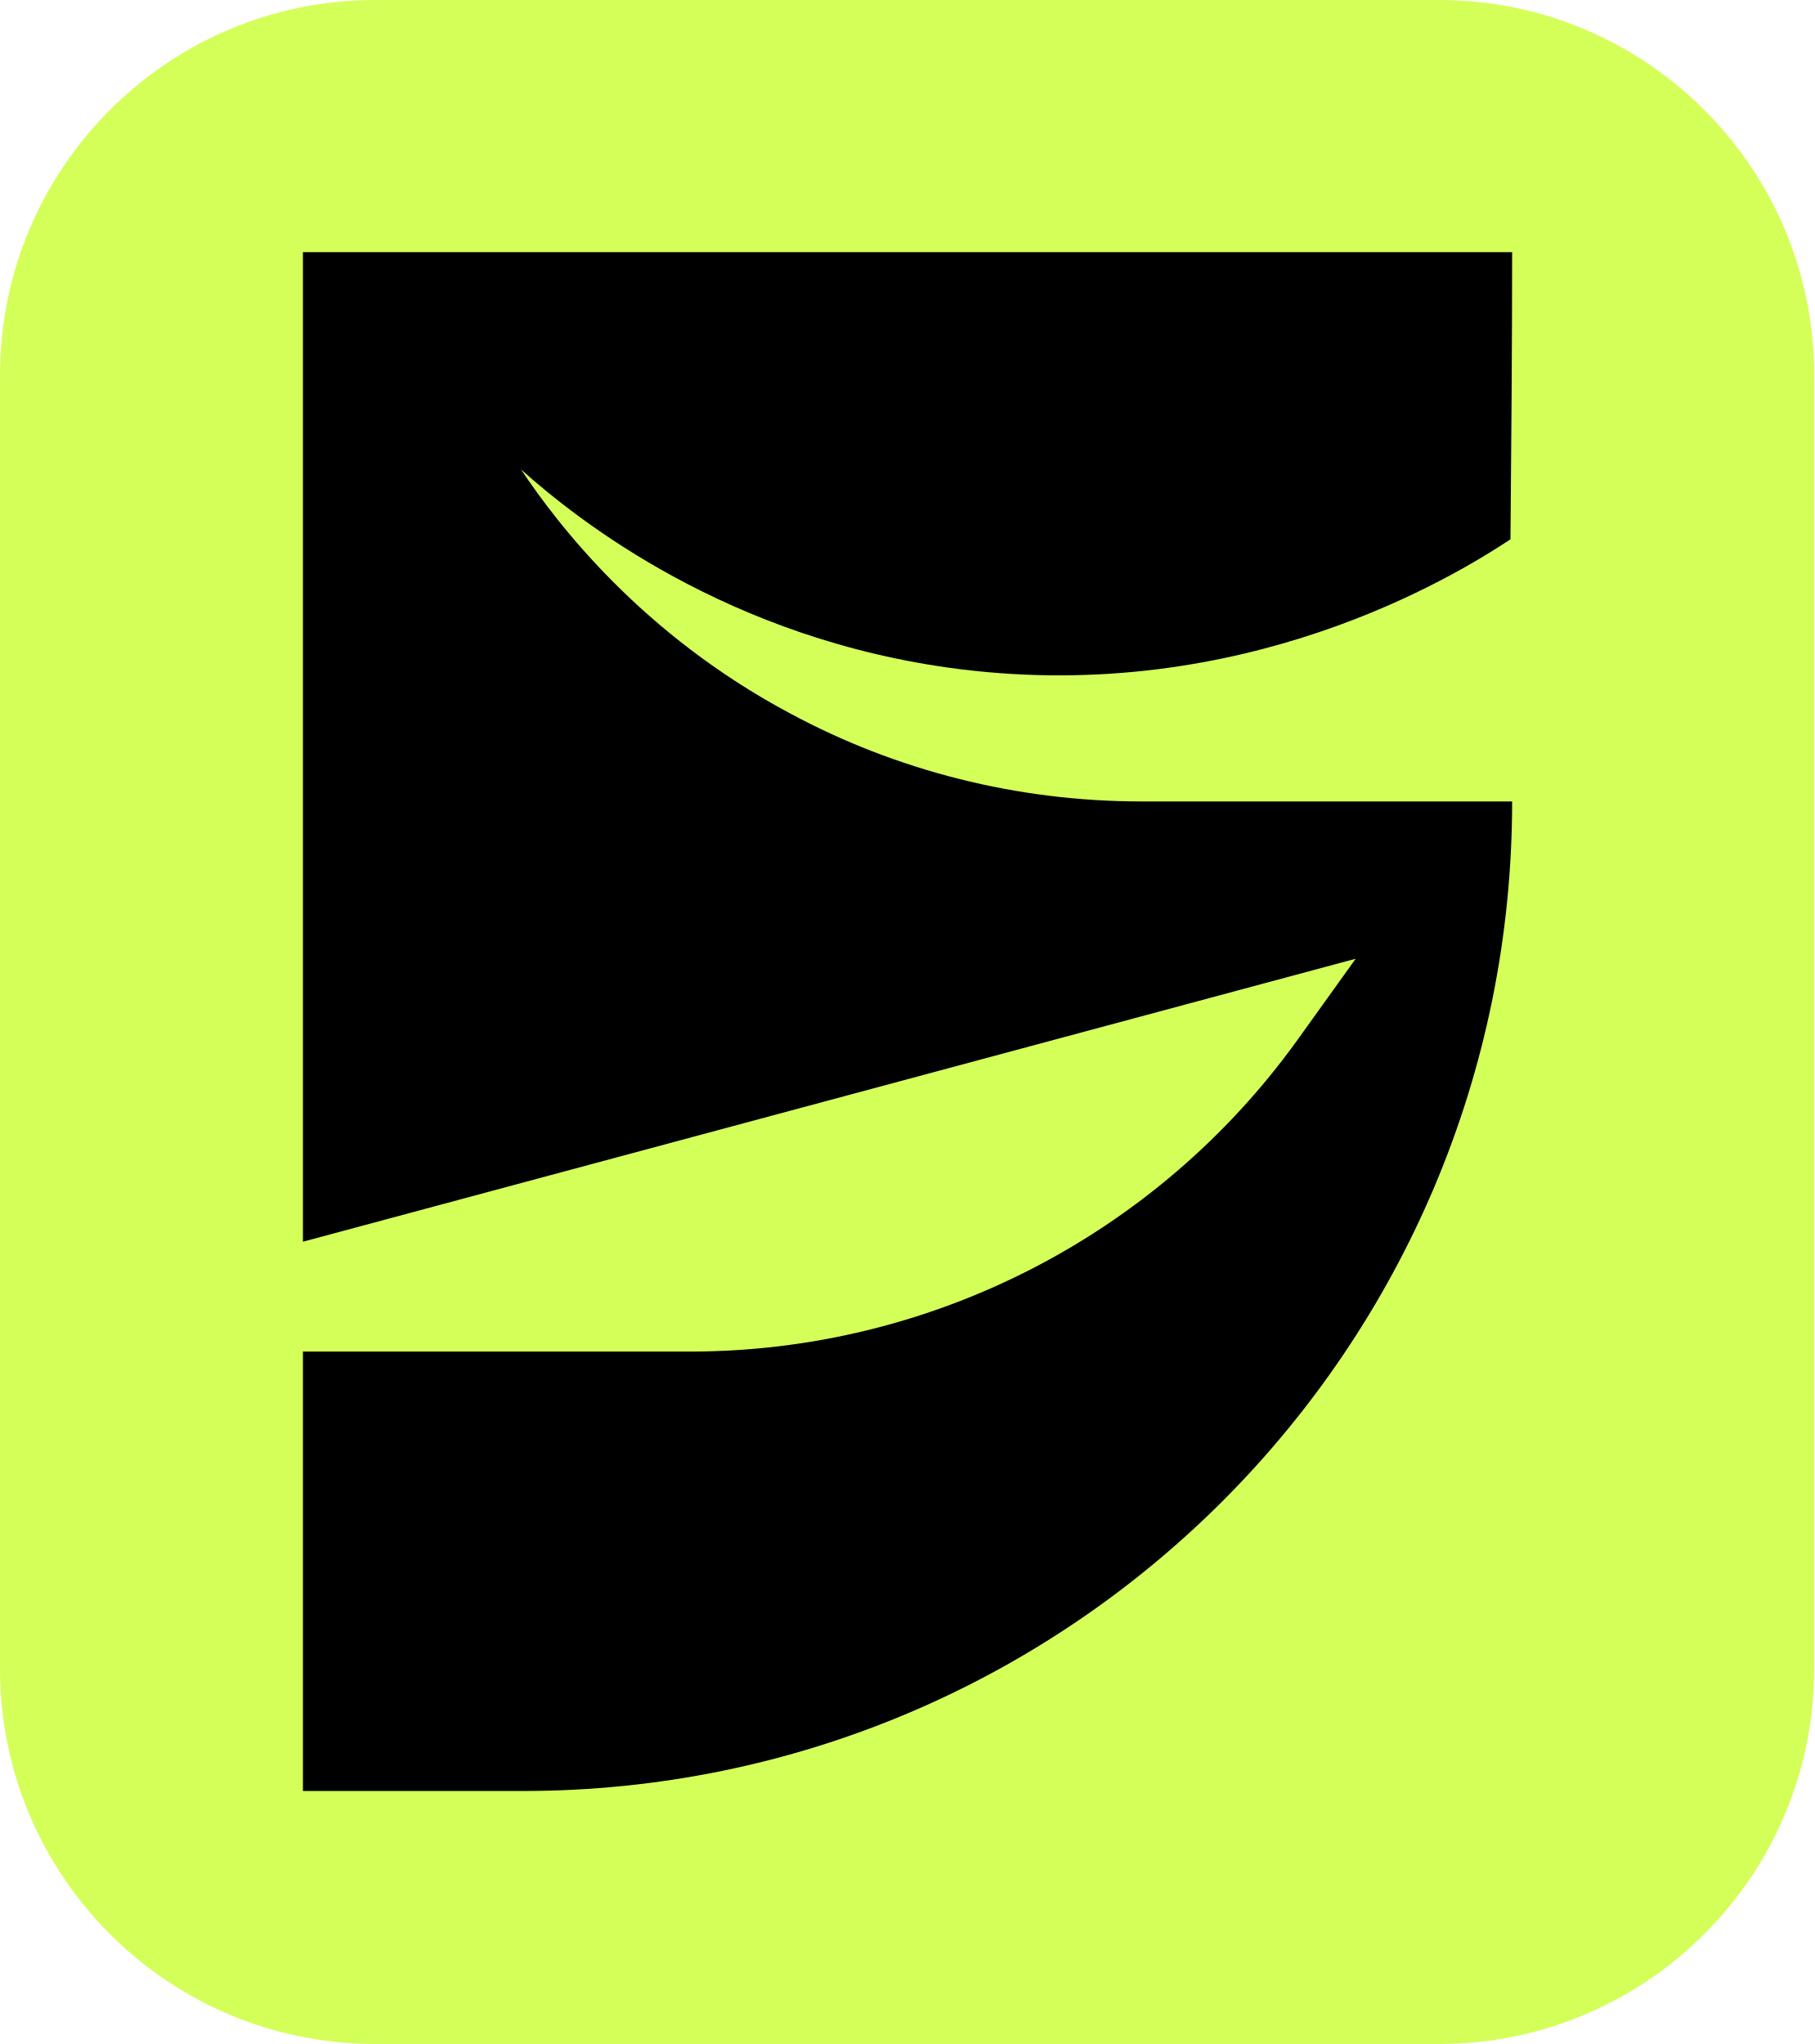
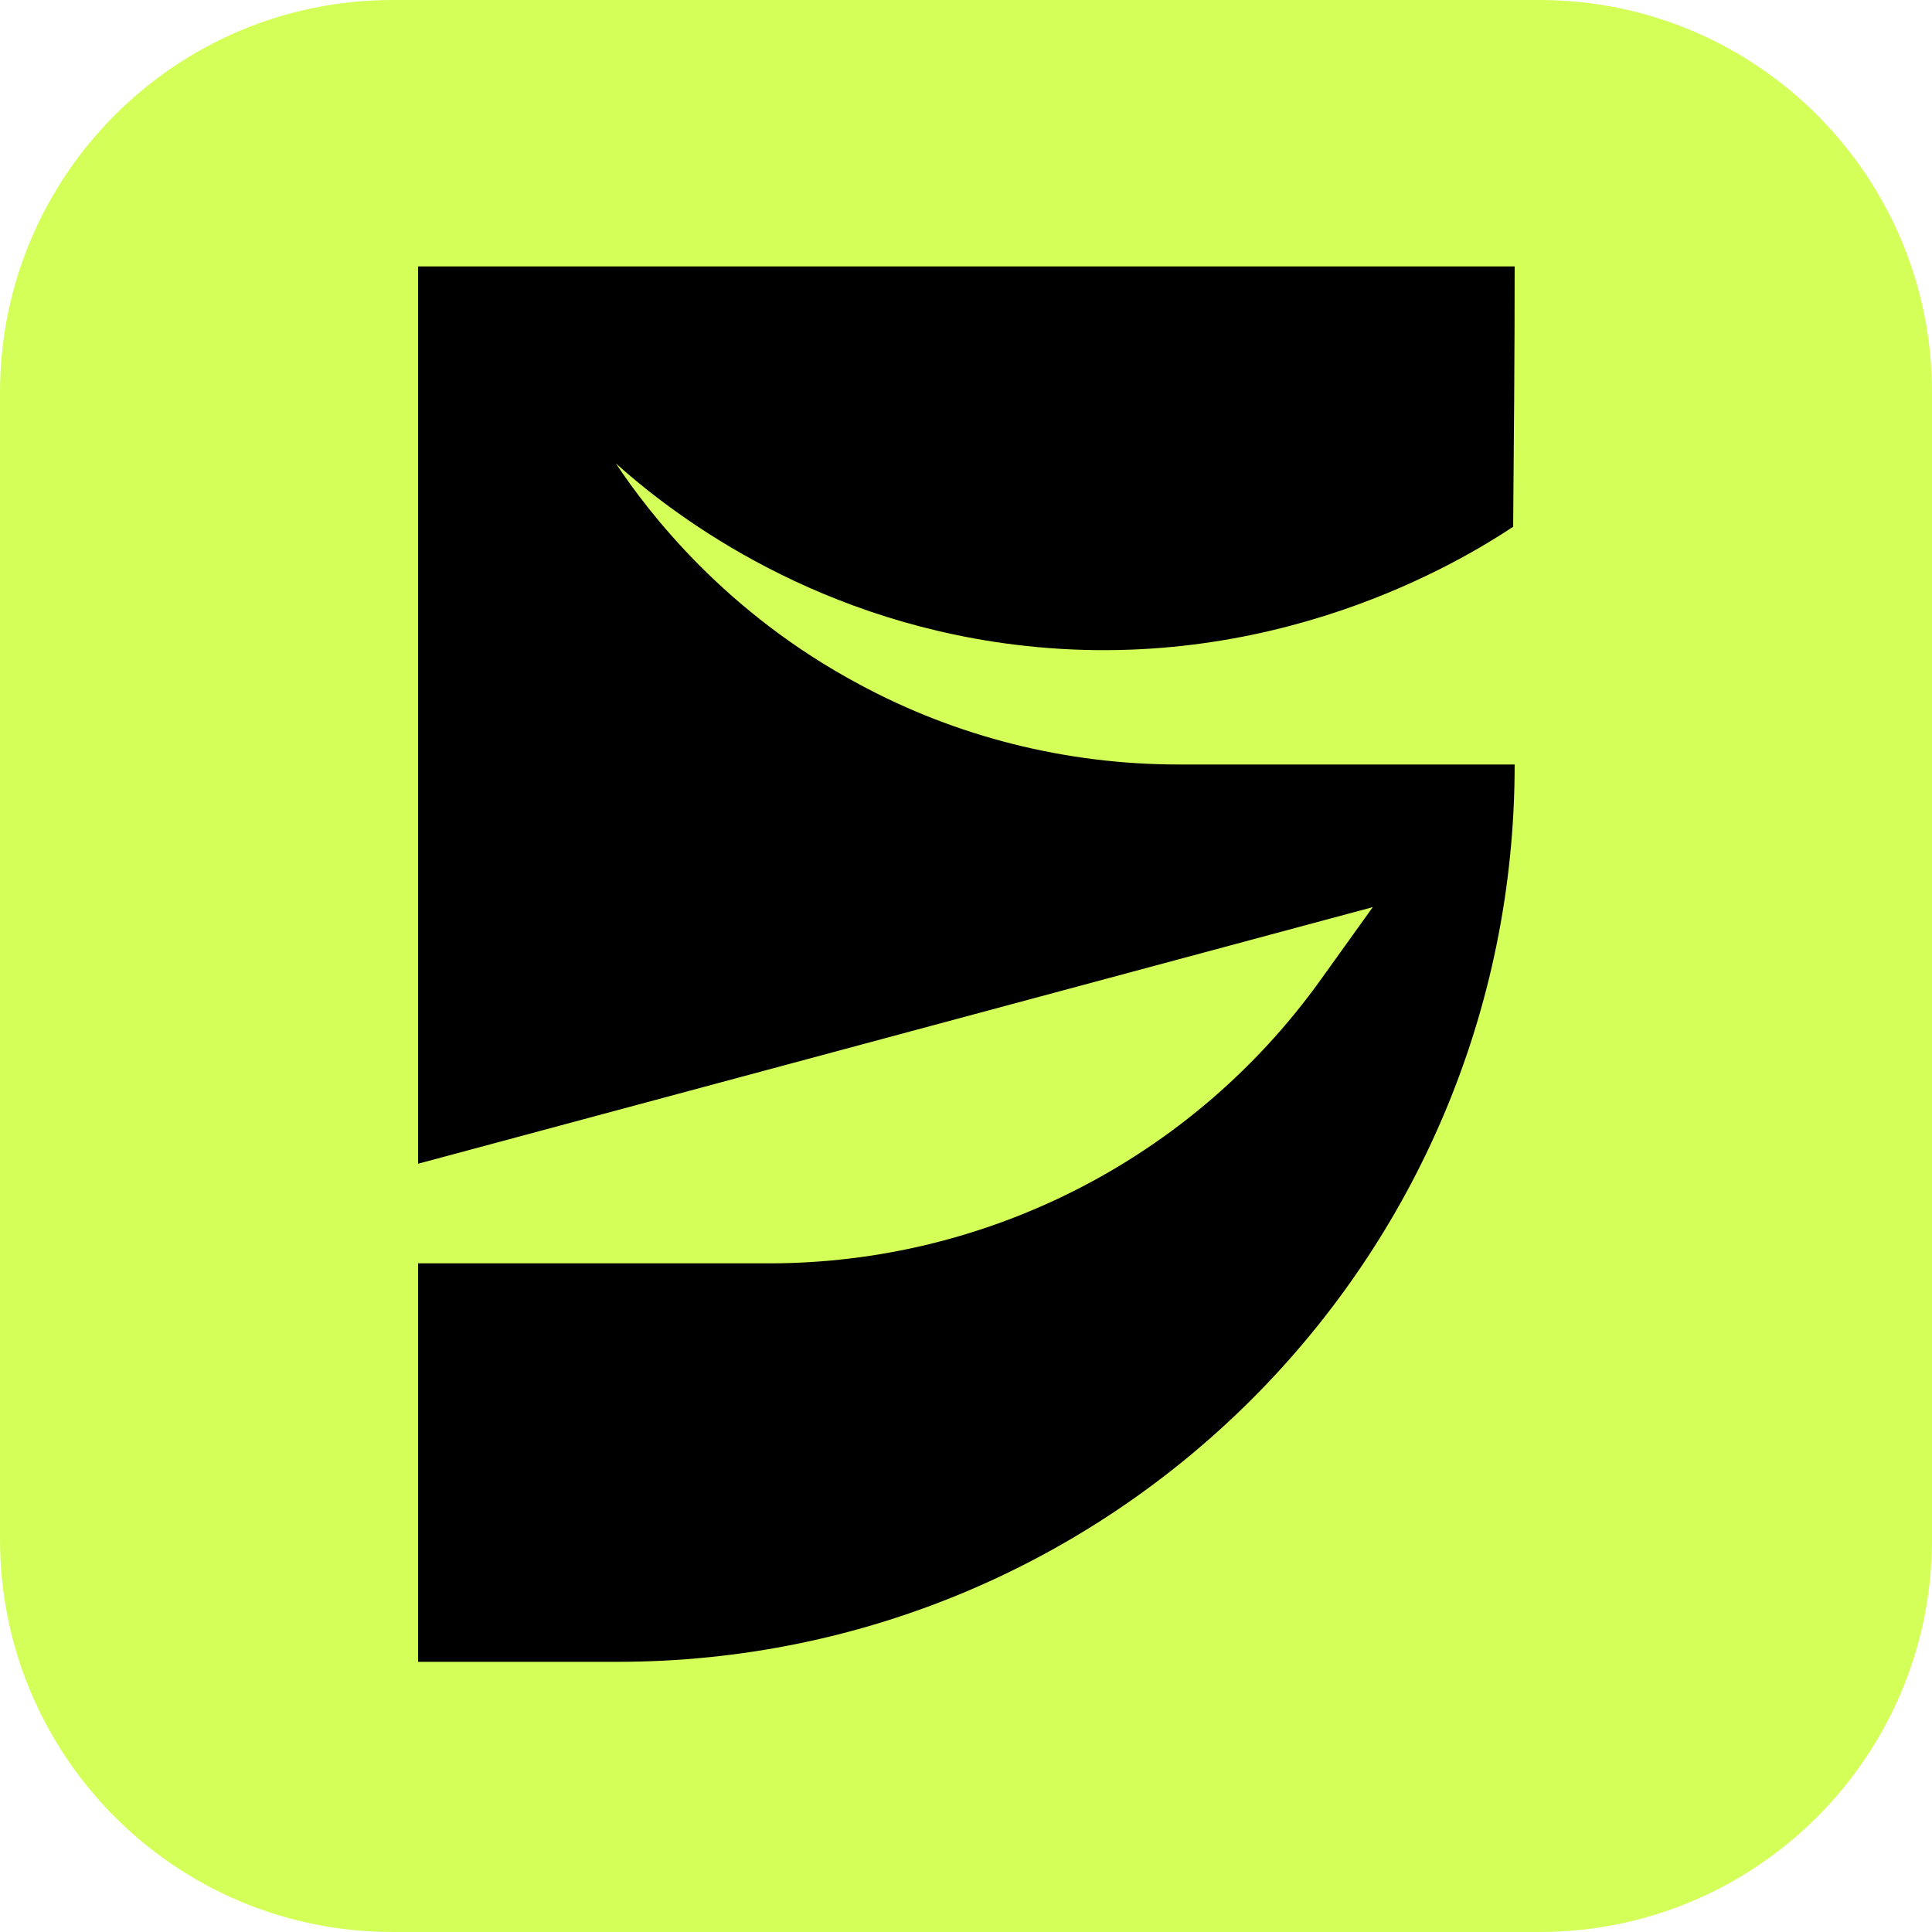
- <svg xmlns="http://www.w3.org/2000/svg" id="Layer_1" data-name="Layer 1" viewBox="0 0 218 245.6">
-   <defs>
-     <style>
-       .cls-1 {
-         fill: #d4ff59;
-       }
-     </style>
-   </defs>
-   <rect class="cls-1" x="0" width="218" height="245.6" rx="45.1" ry="45.1" />
-   <path d="M36.4,215.3v-52.9h46.5c28.9,0,56-13.9,72.9-37.3l7.1-9.9-126.5,34V30.3h145.3c0,11.5-.1,23-.2,34.5-6.8,4.5-32,19.9-66.2,15.6-27.8-3.5-46-18-52.7-24,4.4,6.6,14.5,19.8,32.3,29.3,12.8,6.9,27.3,10.6,42.3,10.6h44.5c0,65.7-53.2,118.9-118.9,118.9h-26.4Z" />
+ <svg xmlns="http://www.w3.org/2000/svg" viewBox="0 0 256 256">
+   <rect width="256" height="256" rx="52" fill="#d4ff59" />
+   <path transform="translate(19 5)" d="M36.4,215.3v-52.9h46.5c28.9,0,56-13.9,72.9-37.3l7.1-9.9-126.5,34V30.3h145.3c0,11.5-.1,23-.2,34.5-6.8,4.5-32,19.9-66.2,15.6-27.8-3.5-46-18-52.7-24,4.4,6.6,14.5,19.8,32.3,29.3,12.8,6.9,27.3,10.6,42.3,10.6h44.5c0,65.7-53.2,118.9-118.9,118.9h-26.4Z" />
</svg>
